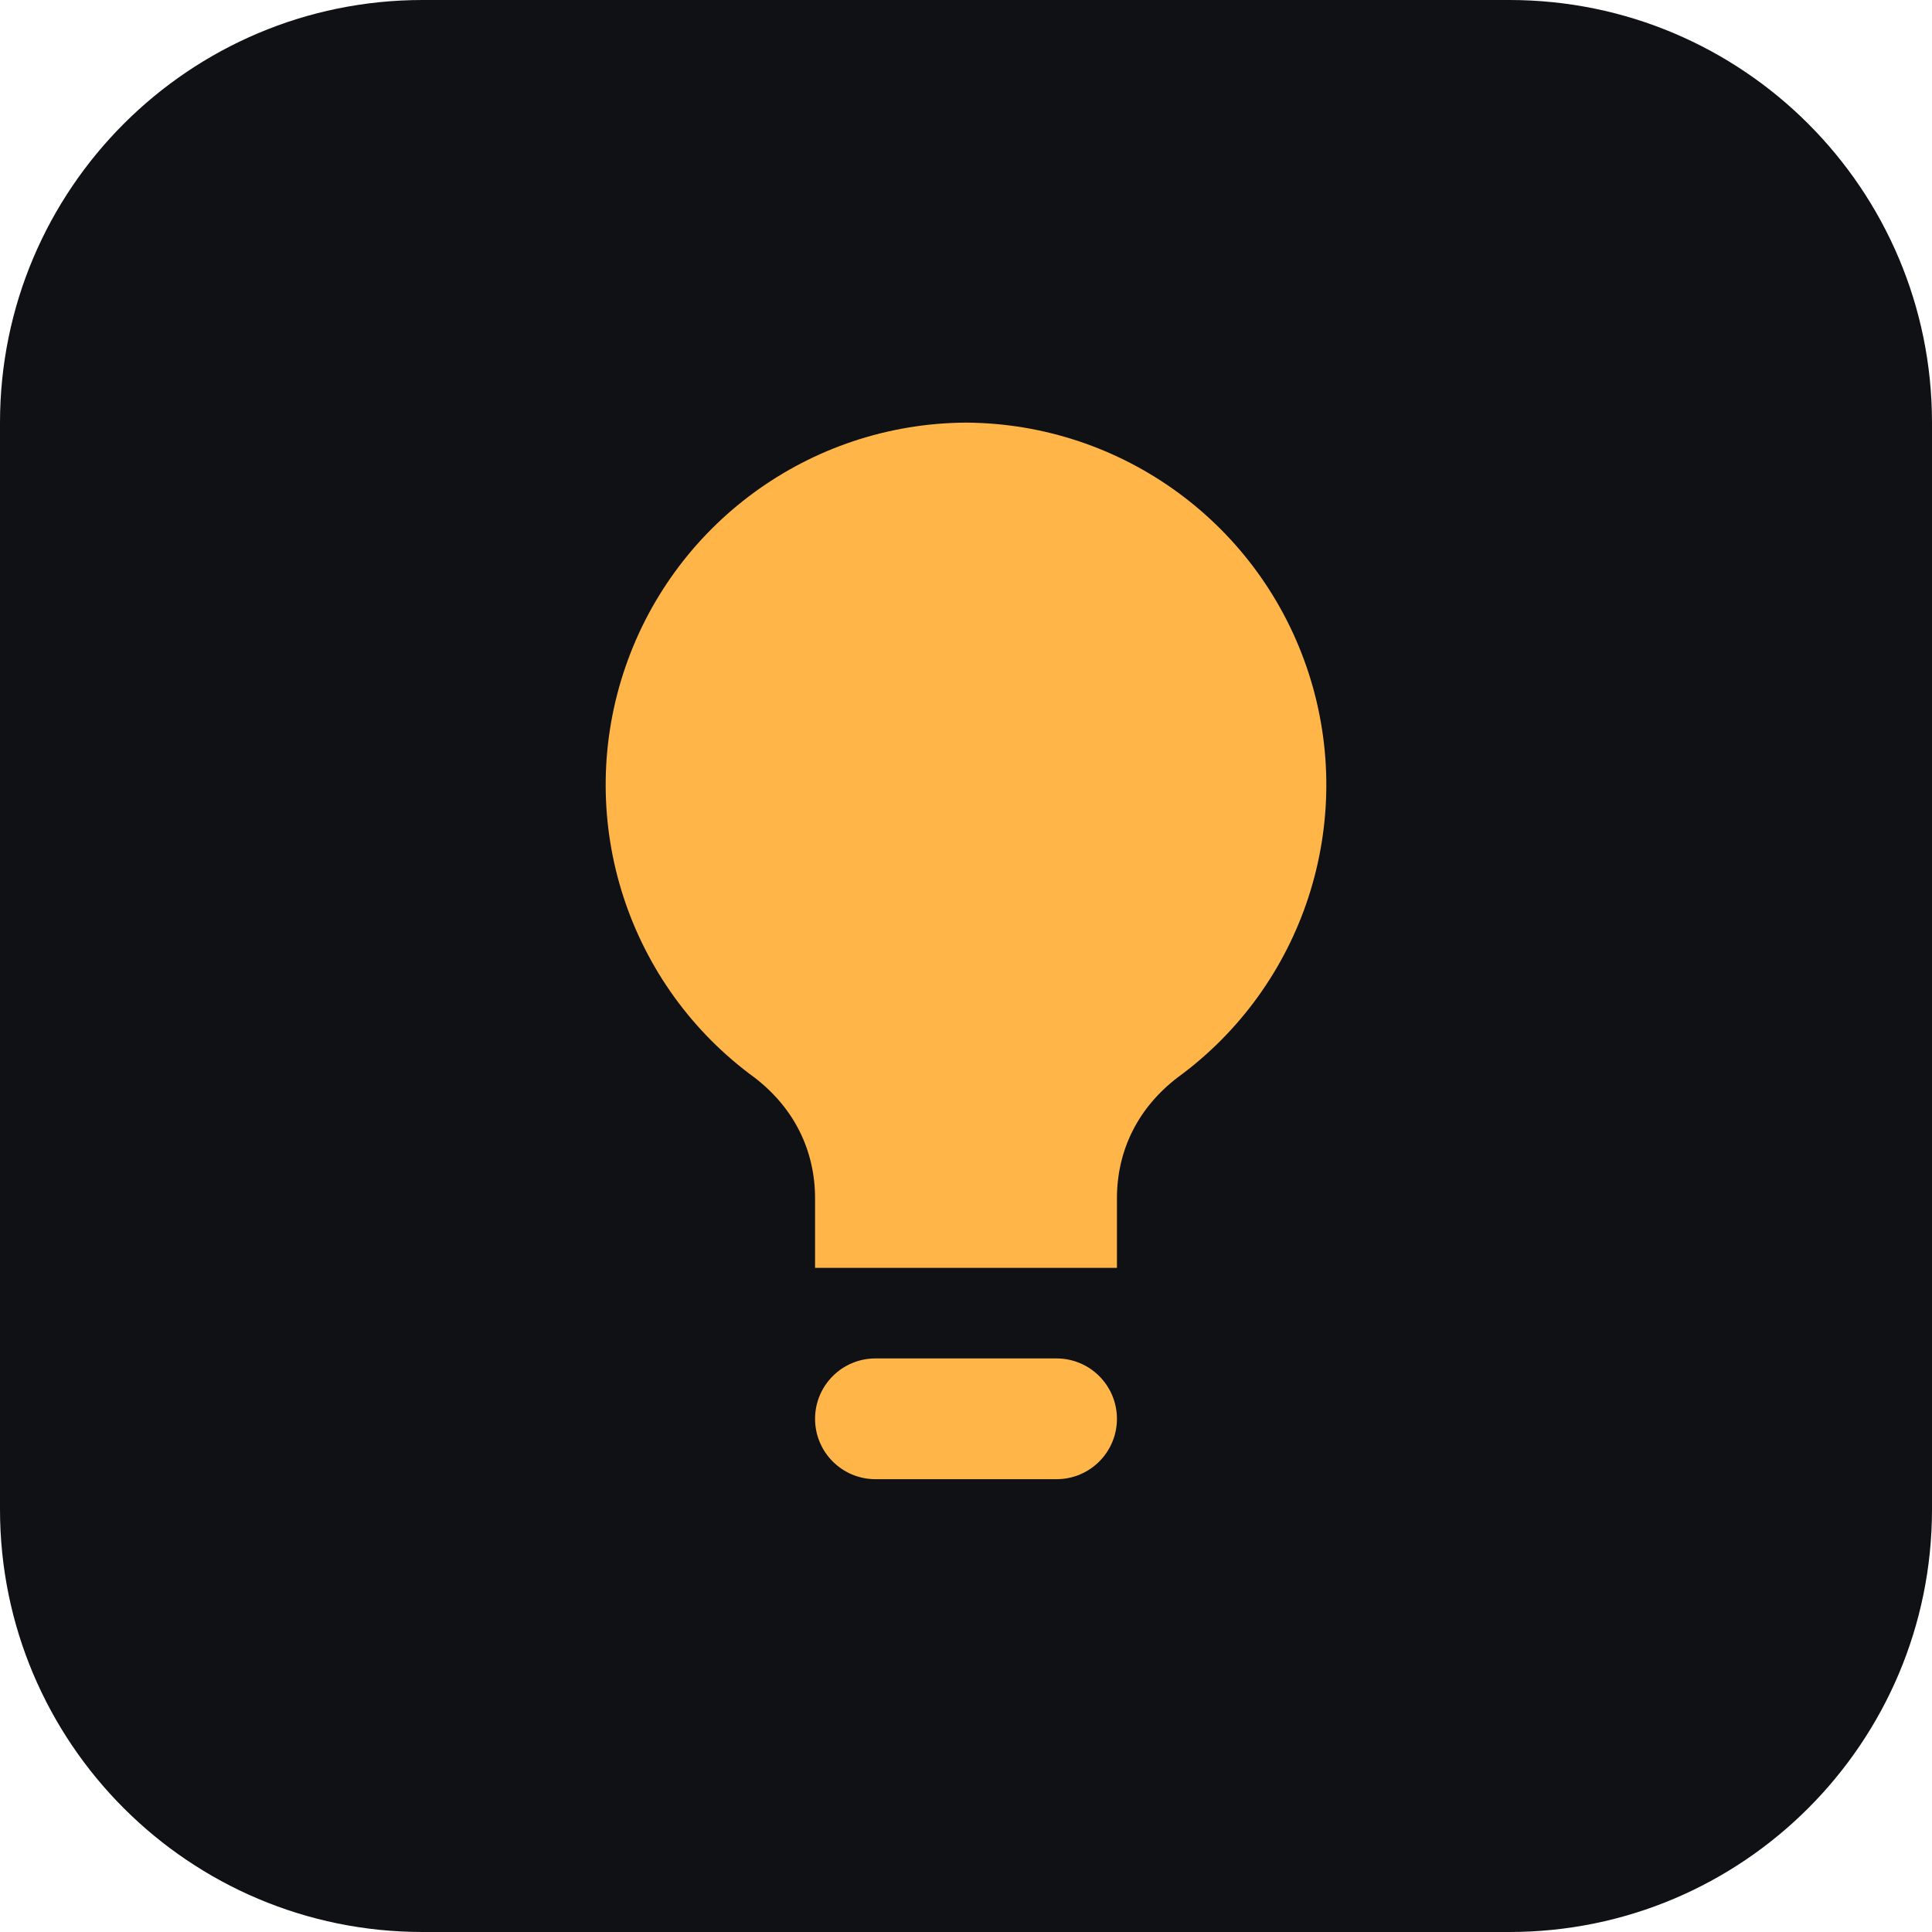
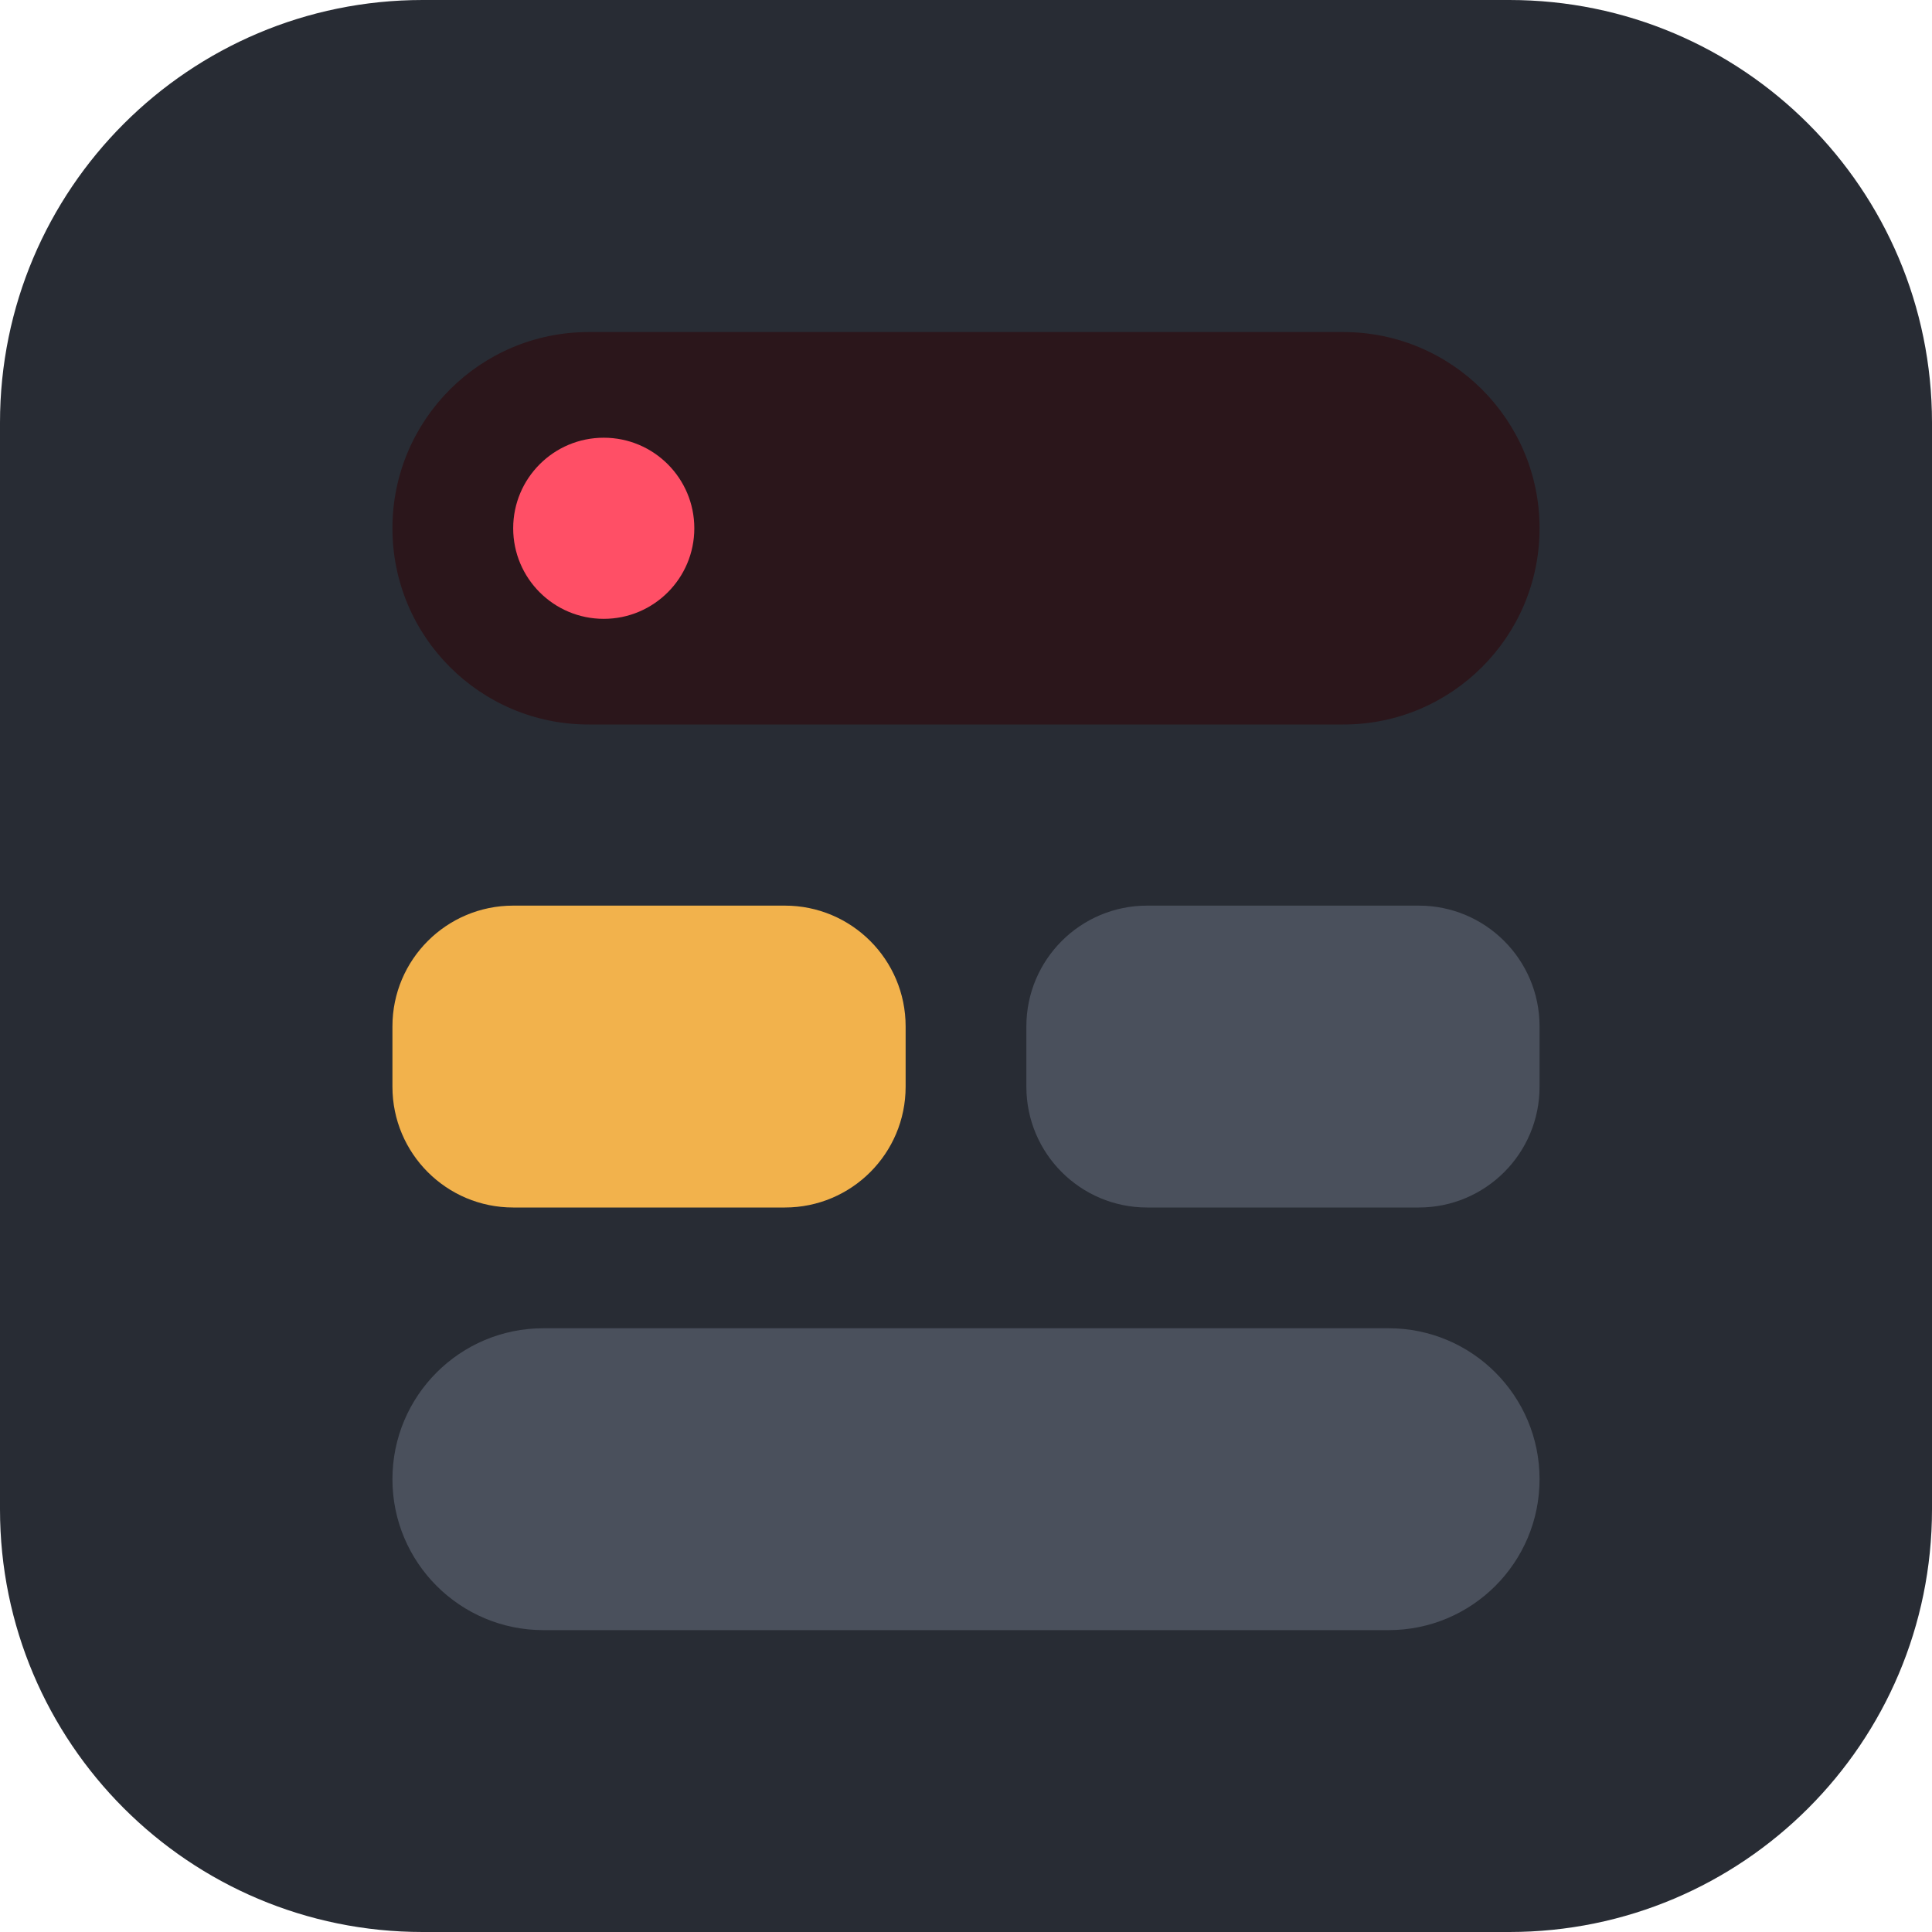
<svg xmlns="http://www.w3.org/2000/svg" viewBox="0 0 64 64">
-   <rect width="64" height="64" rx="14" fill="#0f1115" />
-   <path d="M32 14a12 12 0 0 0-7 21.7c1.3 1 2 2.4 2 4V42h10v-2.3c0-1.6.7-3 2-4A12 12 0 0 0 32 14z" fill="#ffb547" />
-   <rect x="27" y="45" width="10" height="4" rx="2" fill="#ffb547" />
+   <rect width="64" height="64" rx="14" fill="#282c34" />
+   <rect x="13" y="11" width="38" height="13" rx="6.5" fill="#2b161b" />
+   <circle cx="20" cy="17.5" r="3" fill="#ff4f66" />
+   <rect x="13" y="30" width="17" height="10" rx="4" fill="#f2b24c" />
+   <rect x="34" y="30" width="17" height="10" rx="4" fill="#4a505c" />
+   <rect x="13" y="44" width="38" height="10" rx="5" fill="#4a505c" />
</svg>
